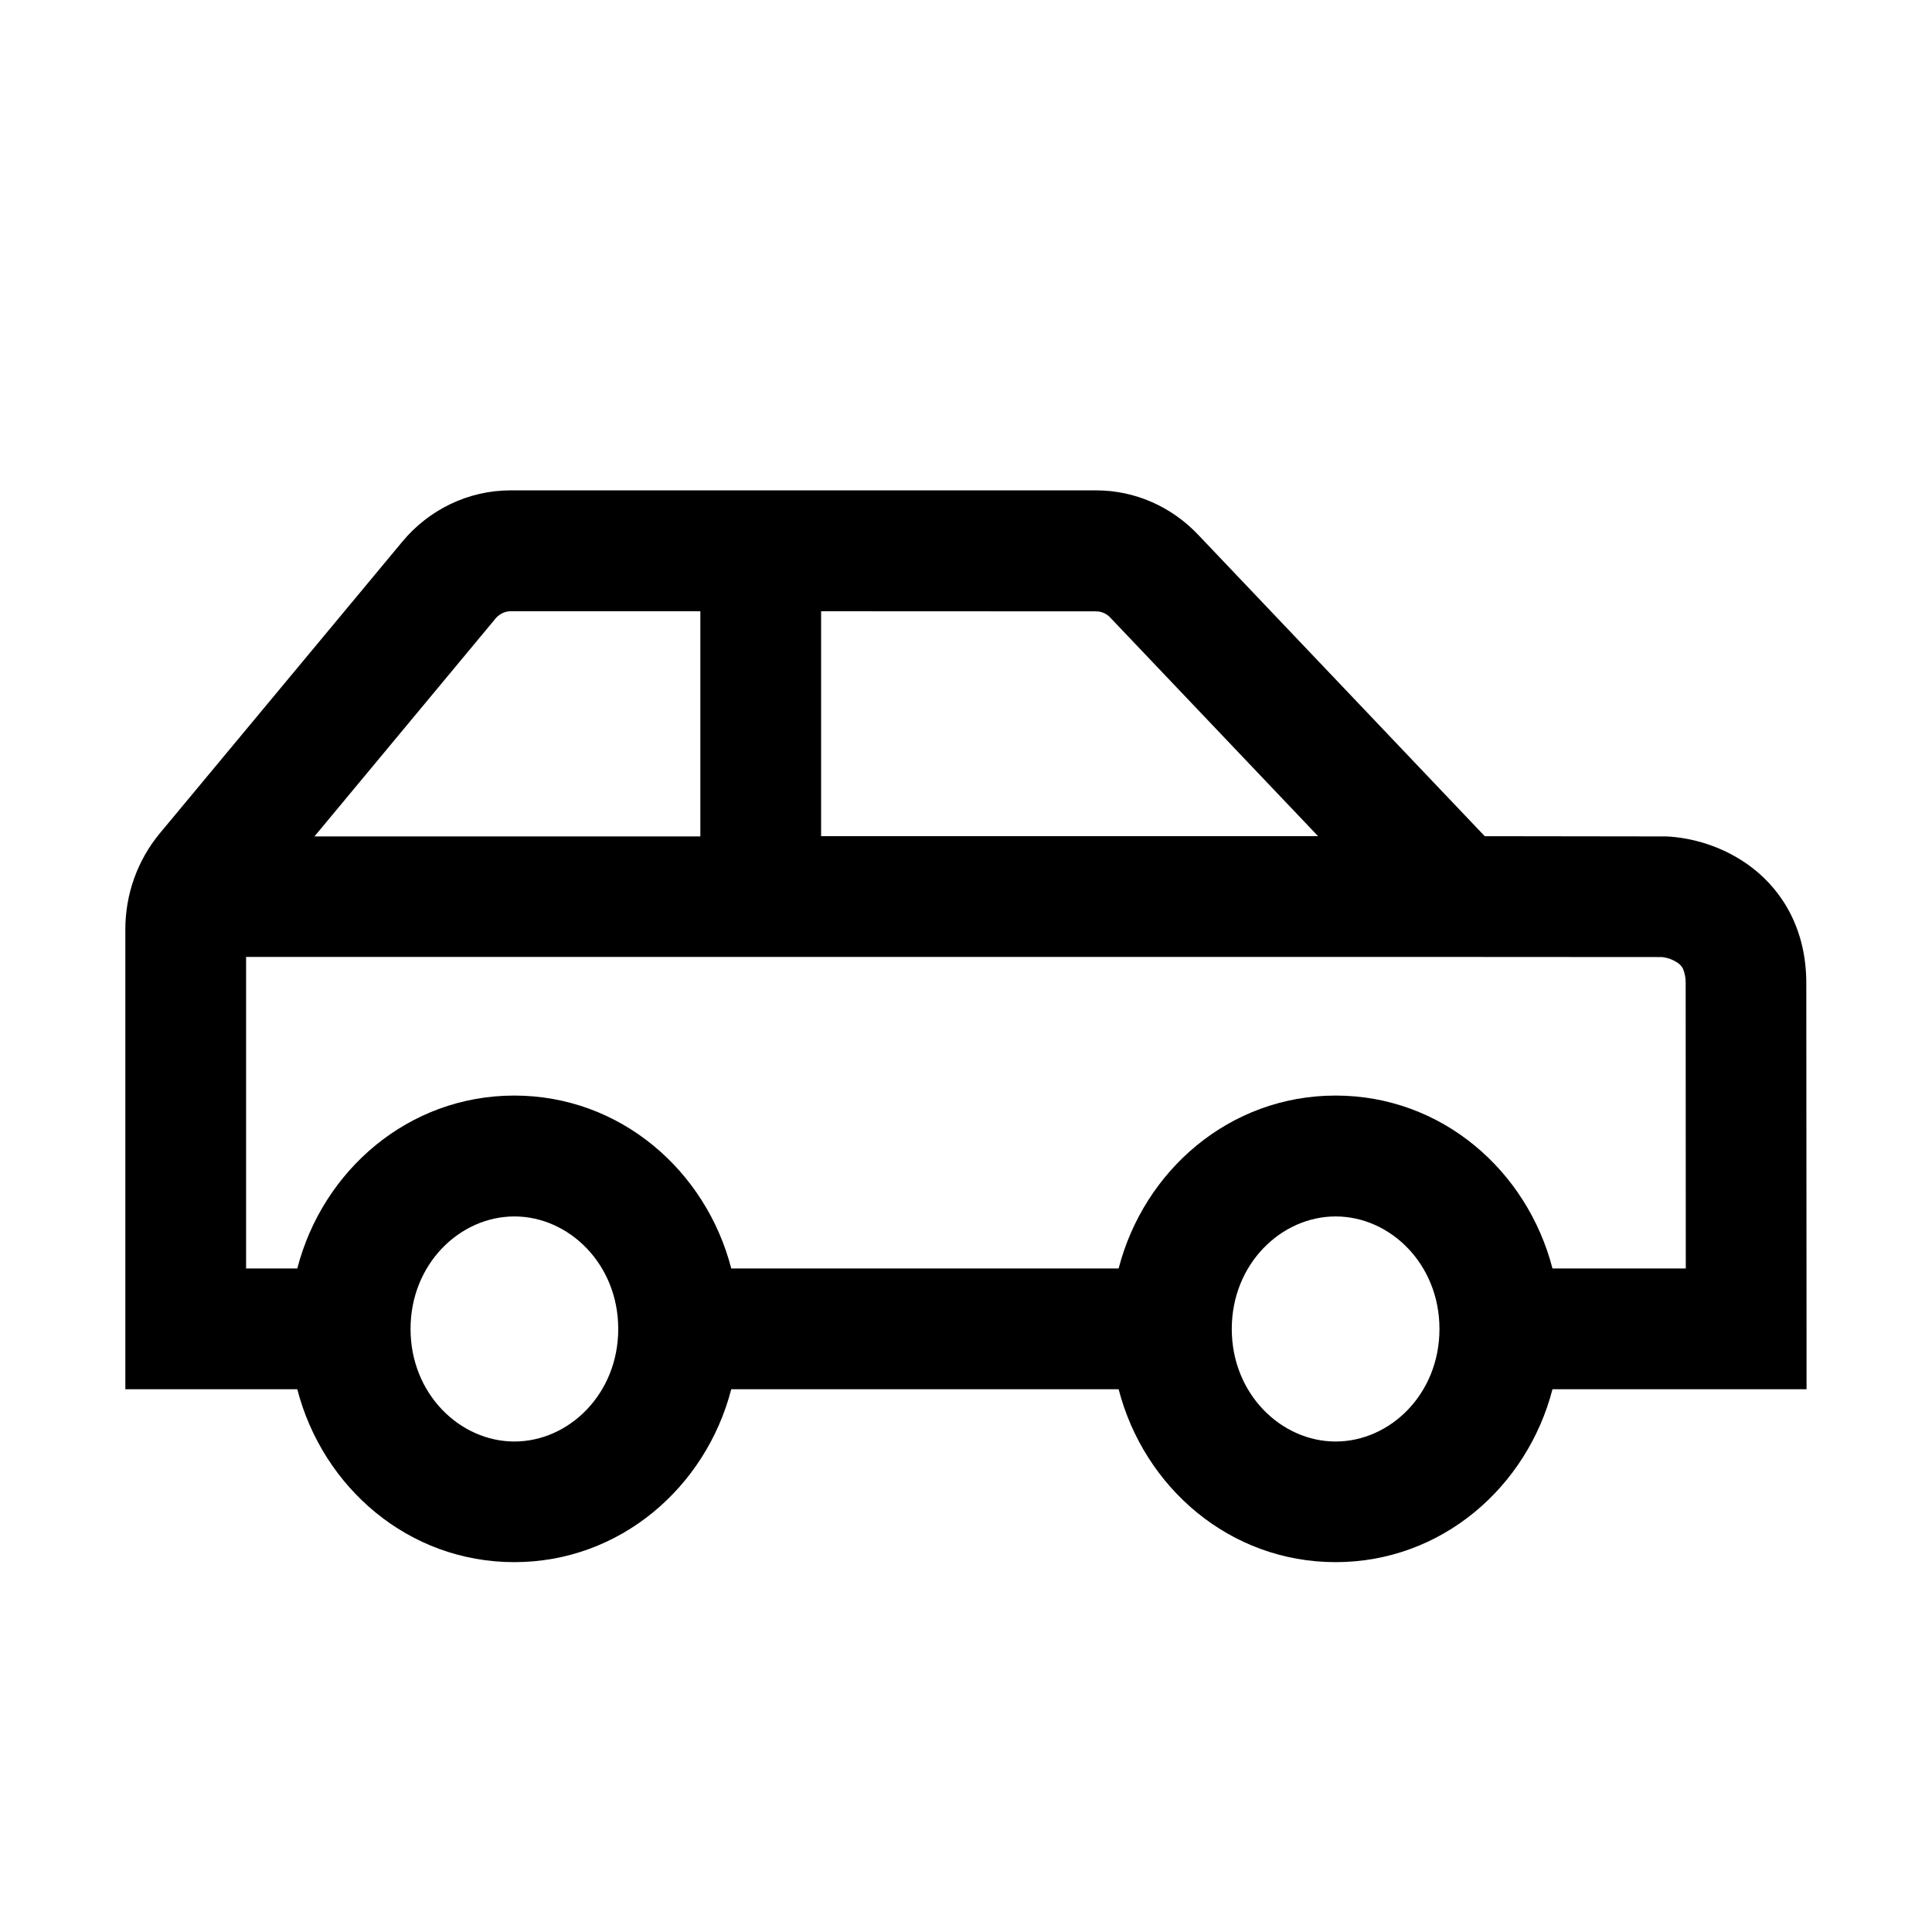
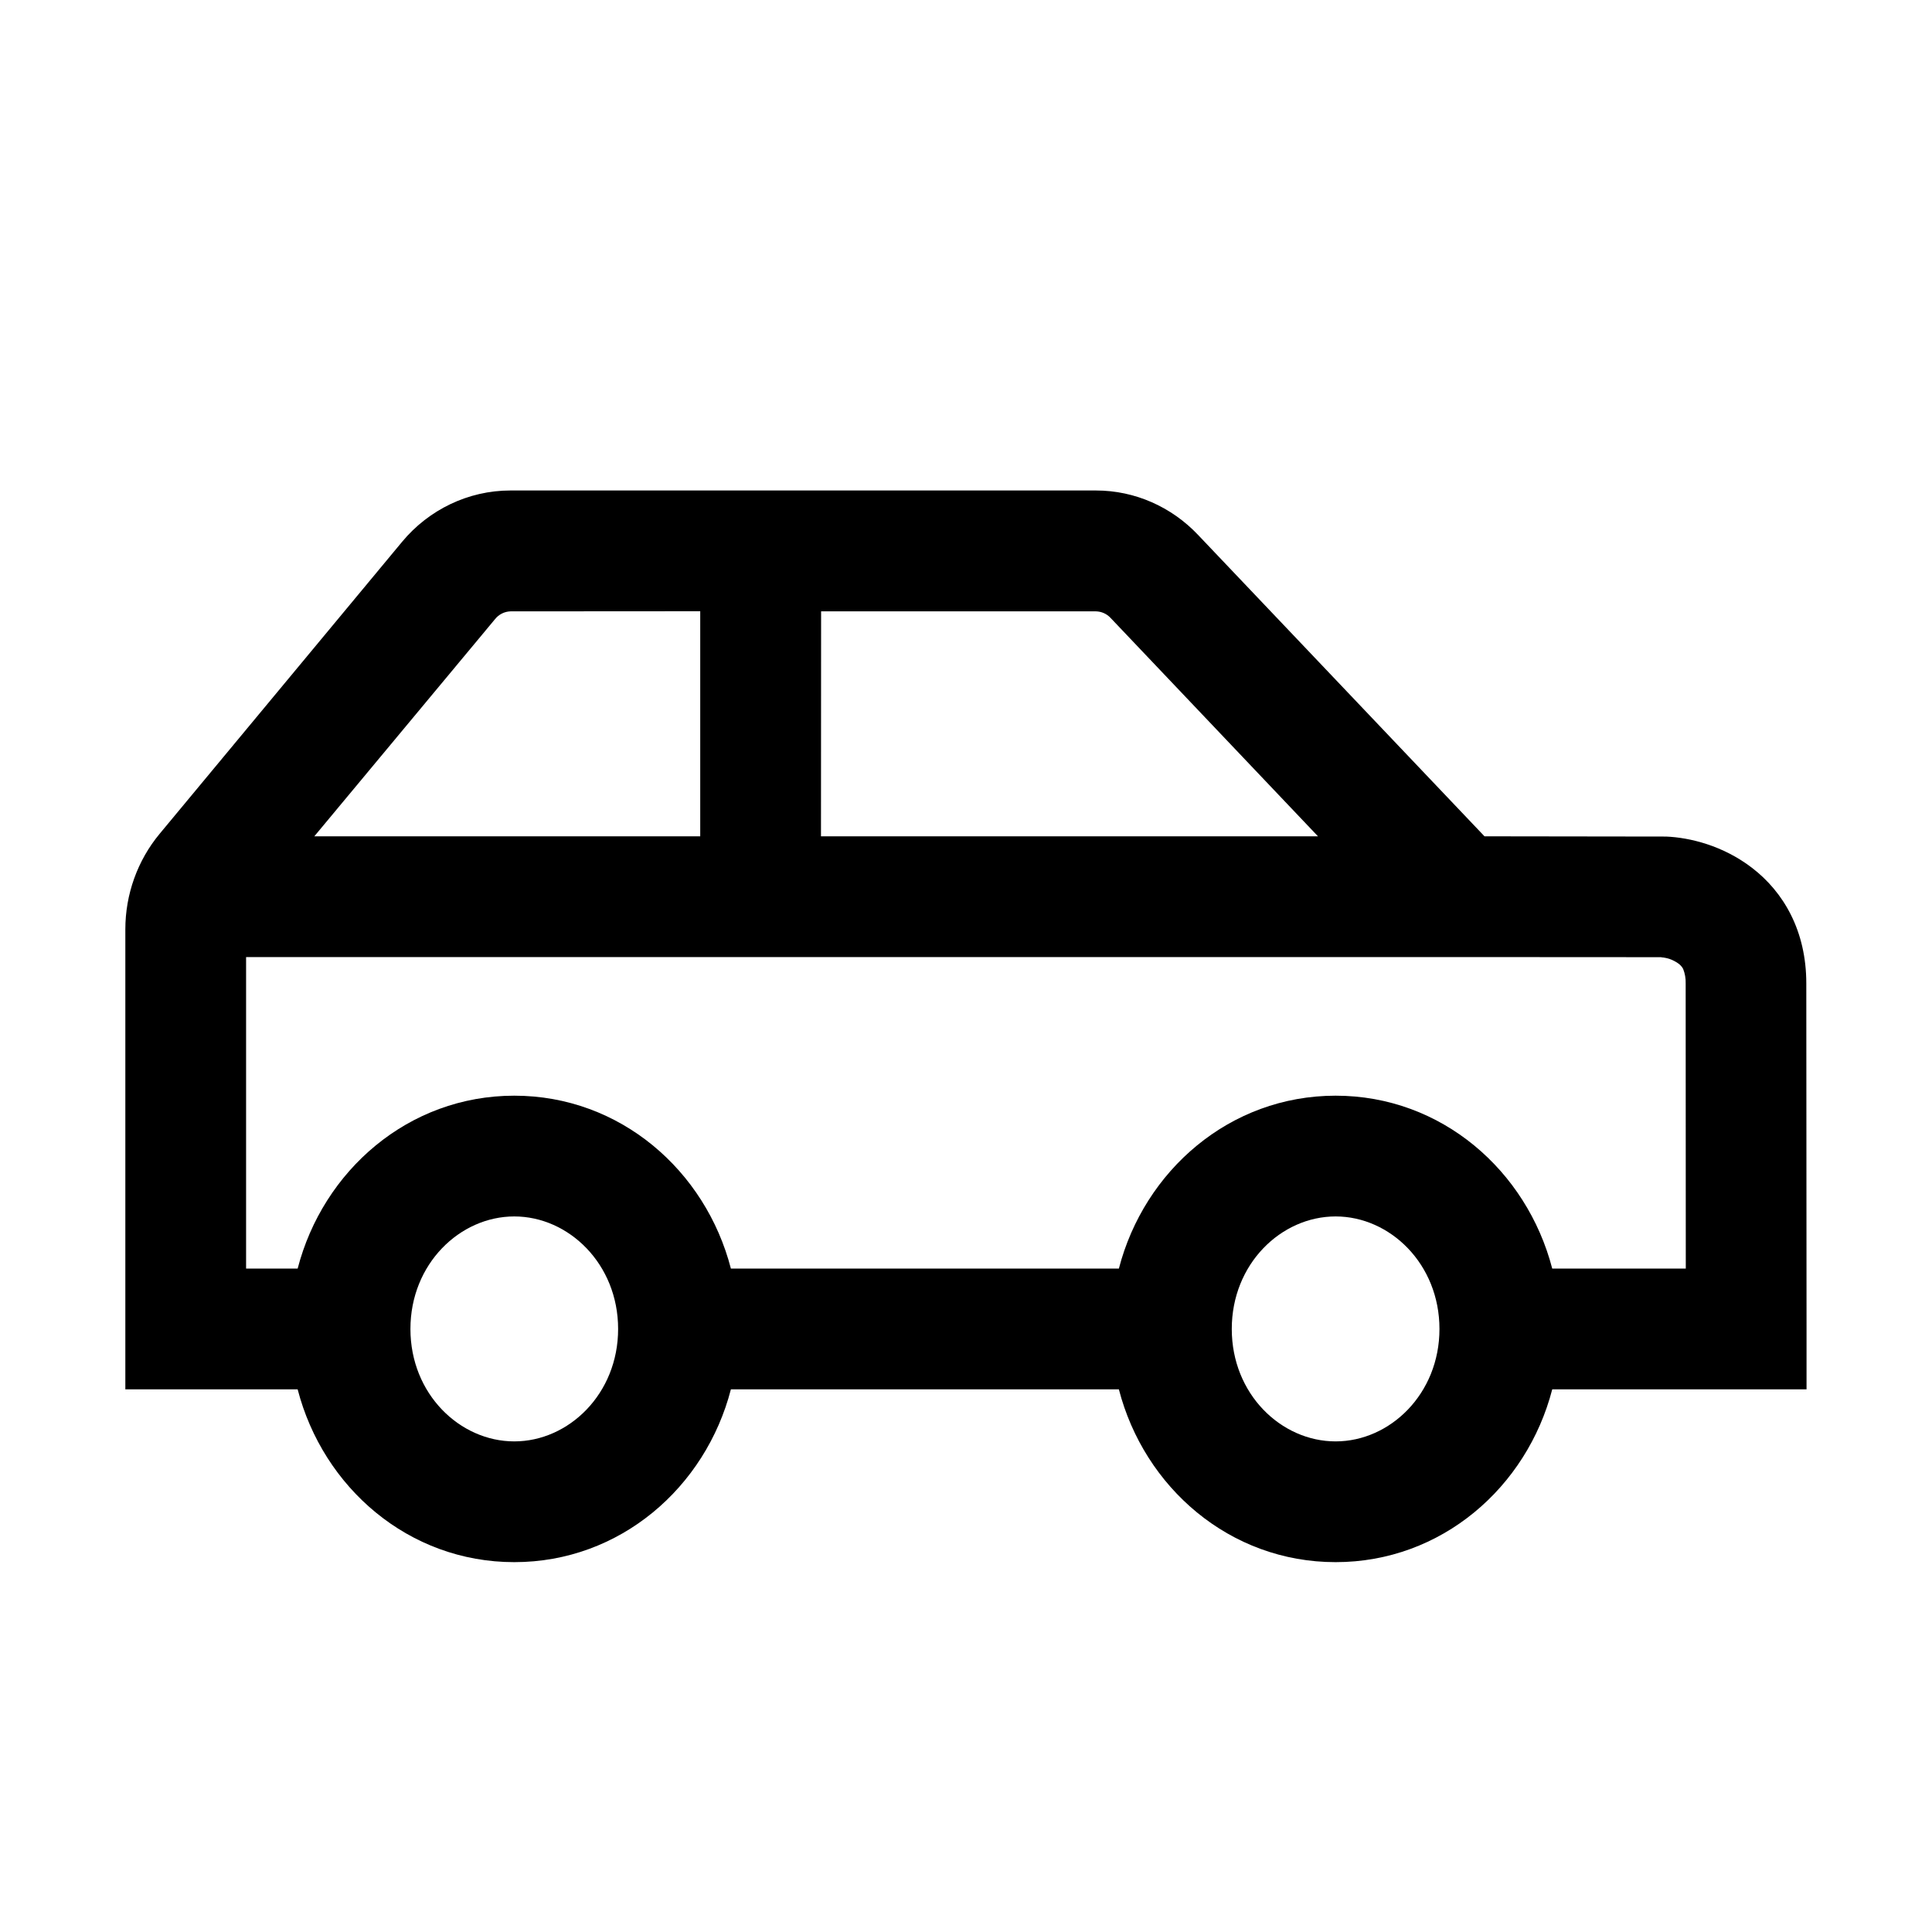
<svg xmlns="http://www.w3.org/2000/svg" width="16" height="16" fill="none" viewBox="0 0 16 16">
-   <path fill="#000" fill-rule="evenodd" d="m4.1 5.127-1.496 1.8H5.8V5.062H4.228c-.042 0-.09.019-.128.064m2.7-.064v1.863h4.116L9.197 5.117a.16.16 0 0 0-.12-.054zm5.28 2.863H2.038v2.58h.424c.21-.812.92-1.432 1.797-1.432s1.587.62 1.797 1.432h3.208c.21-.812.919-1.432 1.797-1.432s1.586.62 1.796 1.432h1.104l-.001-2.362a.3.3 0 0 0-.022-.12.13.13 0 0 0-.038-.045.286.286 0 0 0-.136-.052zm.777 3.58c-.21.811-.919 1.432-1.796 1.432-.878 0-1.587-.62-1.797-1.432H6.056c-.21.811-.92 1.432-1.797 1.432-.878 0-1.587-.62-1.797-1.432H1.038v-3.81c0-.288.1-.57.284-.792l2.009-2.416c.22-.266.547-.426.897-.426h4.85c.323 0 .625.136.844.367l2.374 2.497 1.483.002h.02c.195.008.47.074.71.258.261.2.45.522.45.957l.002 2.863v.5h-2.104M4.26 10.074c-.451 0-.86.393-.86.932s.41.932.86.932.86-.393.86-.932-.41-.932-.86-.932m6.801 0c-.45 0-.86.393-.86.932s.41.932.86.932c.451 0 .86-.393.86-.932s-.409-.932-.86-.932" clip-rule="evenodd" />
+   <path fill="#000" d="M13.96 8.144a.3.3 0 0 0-.021-.12.13.13 0 0 0-.04-.045.3.3 0 0 0-.074-.038.3.3 0 0 0-.067-.013v-.001l-1.678-.001H2.038v2.58h.427c.21-.811.917-1.432 1.794-1.432s1.584.62 1.794 1.432h3.213c.21-.811.918-1.432 1.795-1.432s1.583.62 1.794 1.432h1.106zm-9.701 1.93c-.45 0-.86.393-.86.932s.41.931.86.931.86-.393.86-.931c0-.539-.41-.932-.86-.932m6.802 0c-.451 0-.86.393-.86.932s.409.931.86.931c.45 0 .86-.393.86-.931 0-.539-.41-.932-.86-.932M4.228 5.063a.17.17 0 0 0-.128.064L2.603 6.926h3.196V5.062zm2.571 1.863h4.116L9.197 5.117a.17.17 0 0 0-.12-.054H6.8zm8.162 4.08v.5h-2.106c-.21.811-.917 1.431-1.794 1.431-.878 0-1.585-.62-1.795-1.431H6.053c-.21.811-.917 1.431-1.794 1.431s-1.584-.62-1.794-1.431H1.038v-3.81c0-.288.1-.57.285-.792L3.33 4.487c.22-.265.547-.425.897-.425h4.85c.322 0 .625.136.844.367l2.373 2.497 1.484.002h.02c.195.008.47.074.71.258.262.2.451.522.451.958z" />
</svg>
